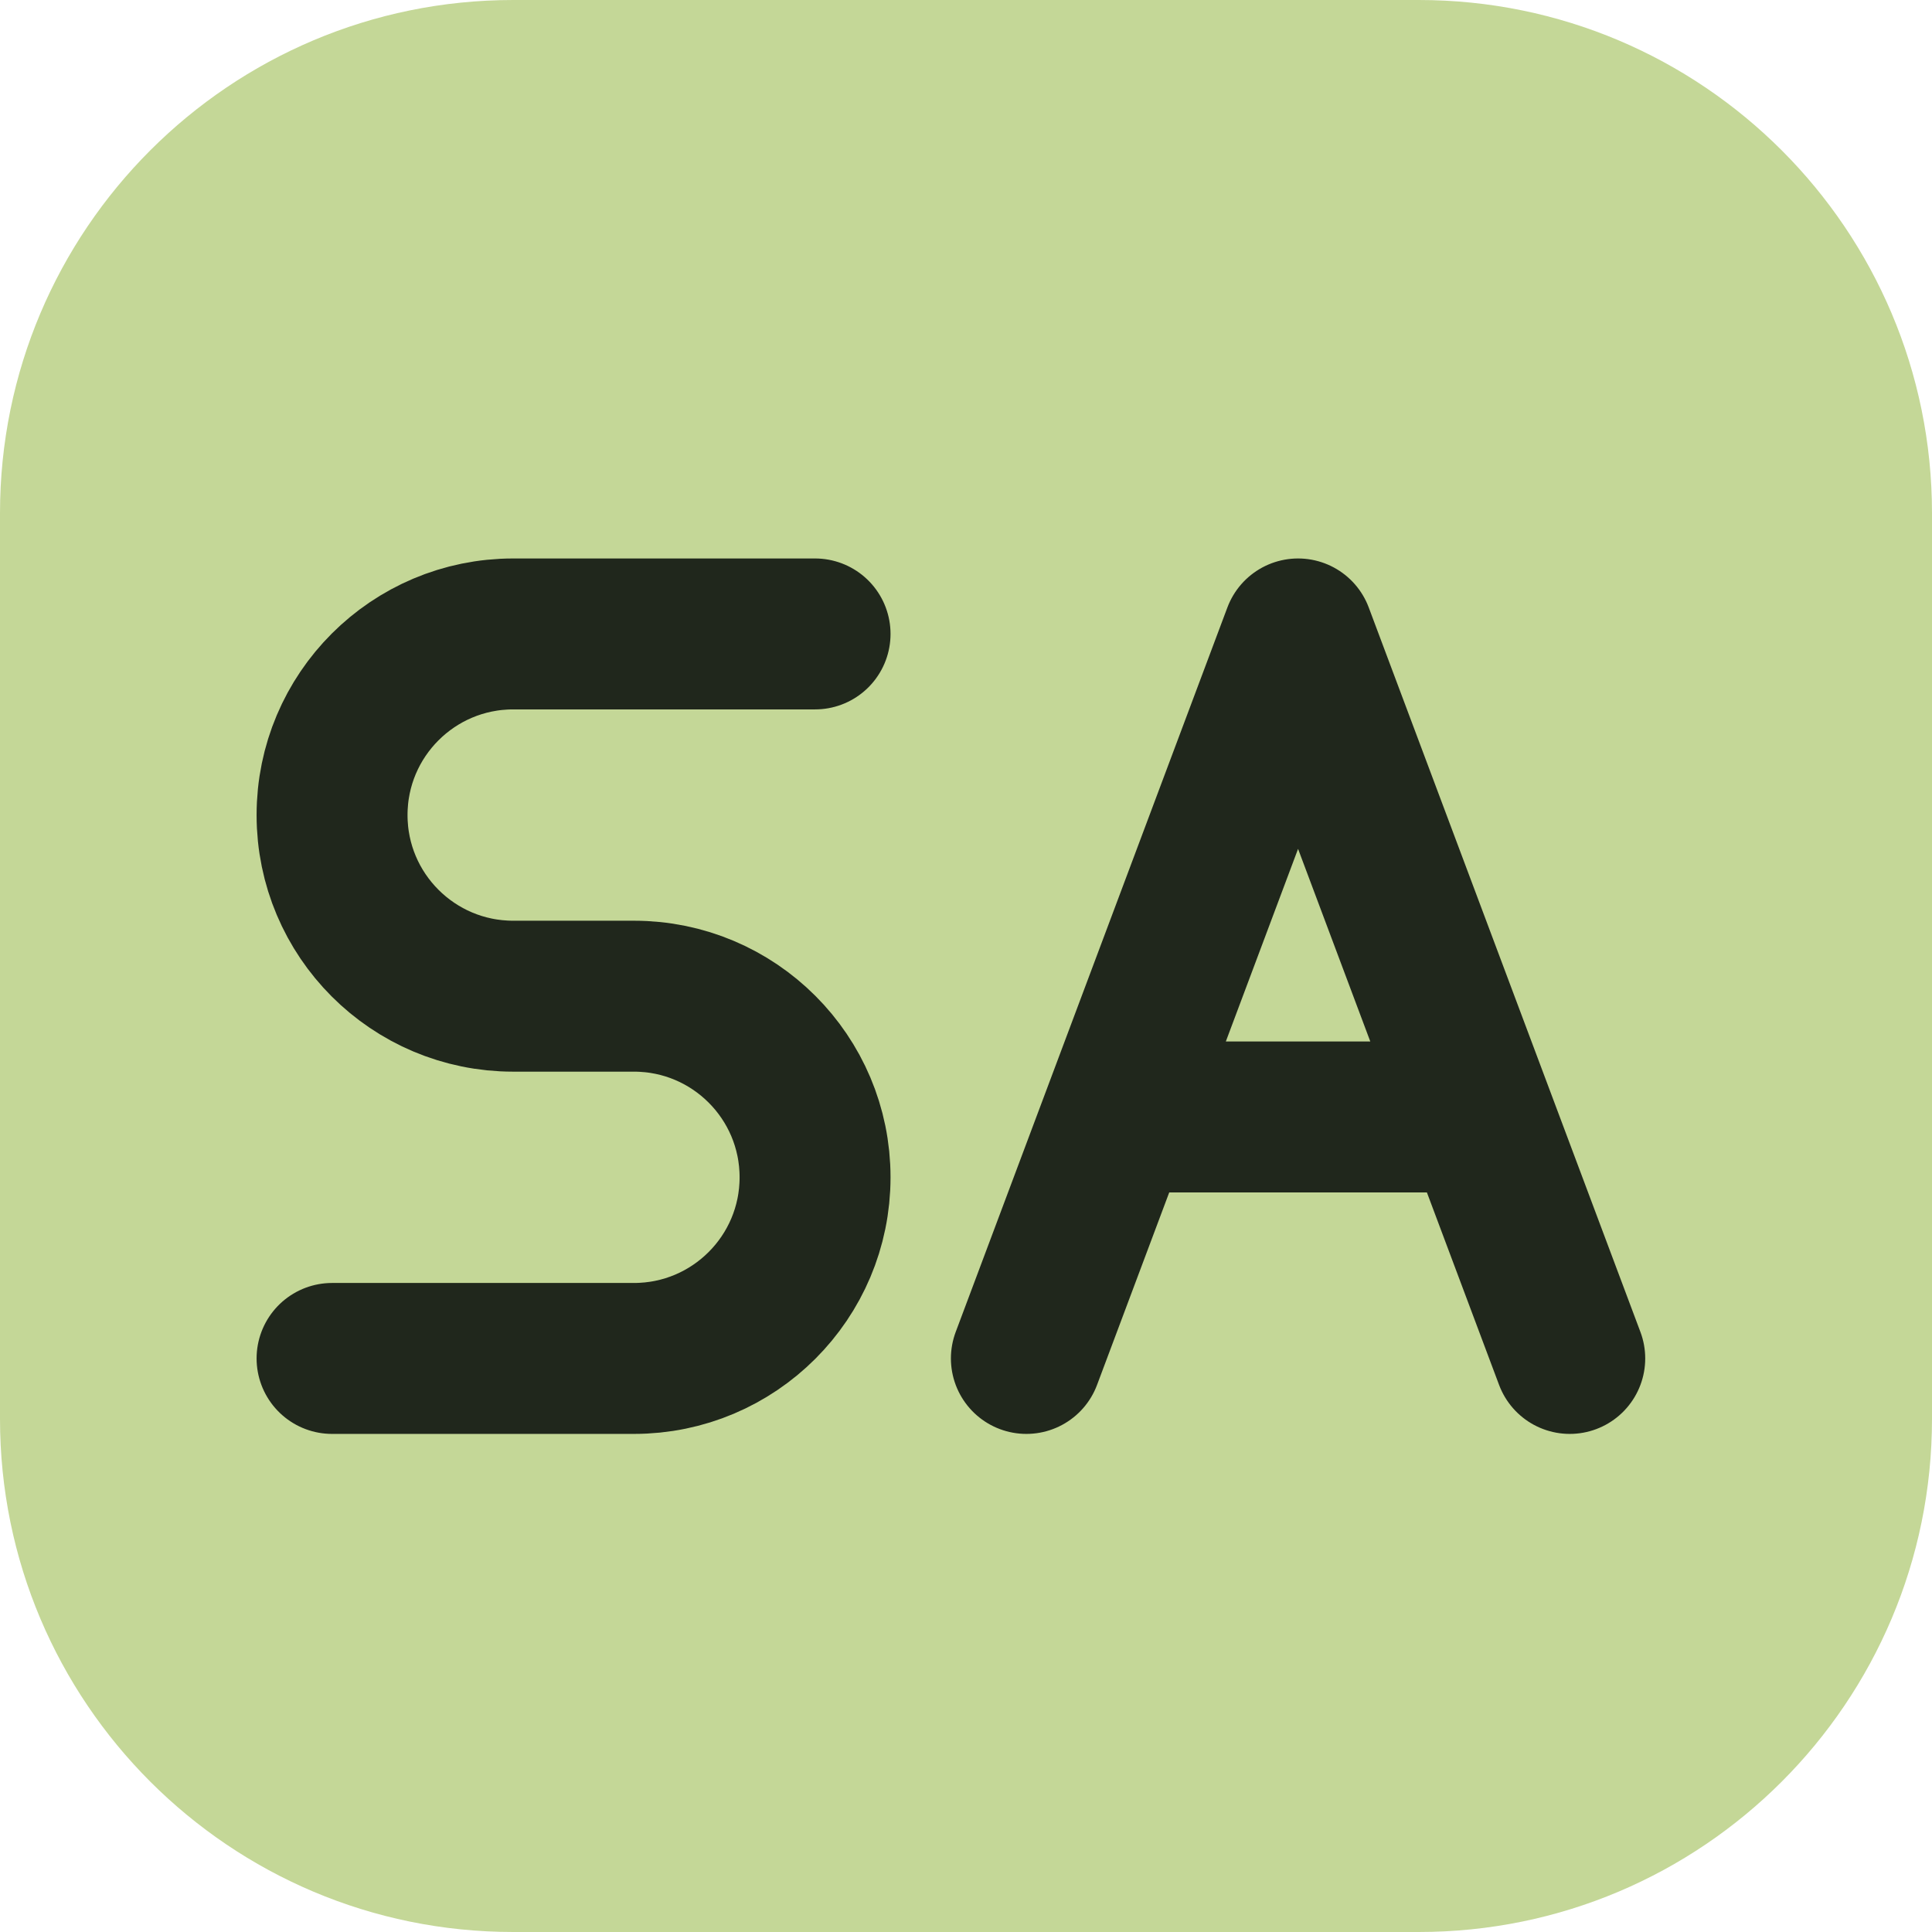
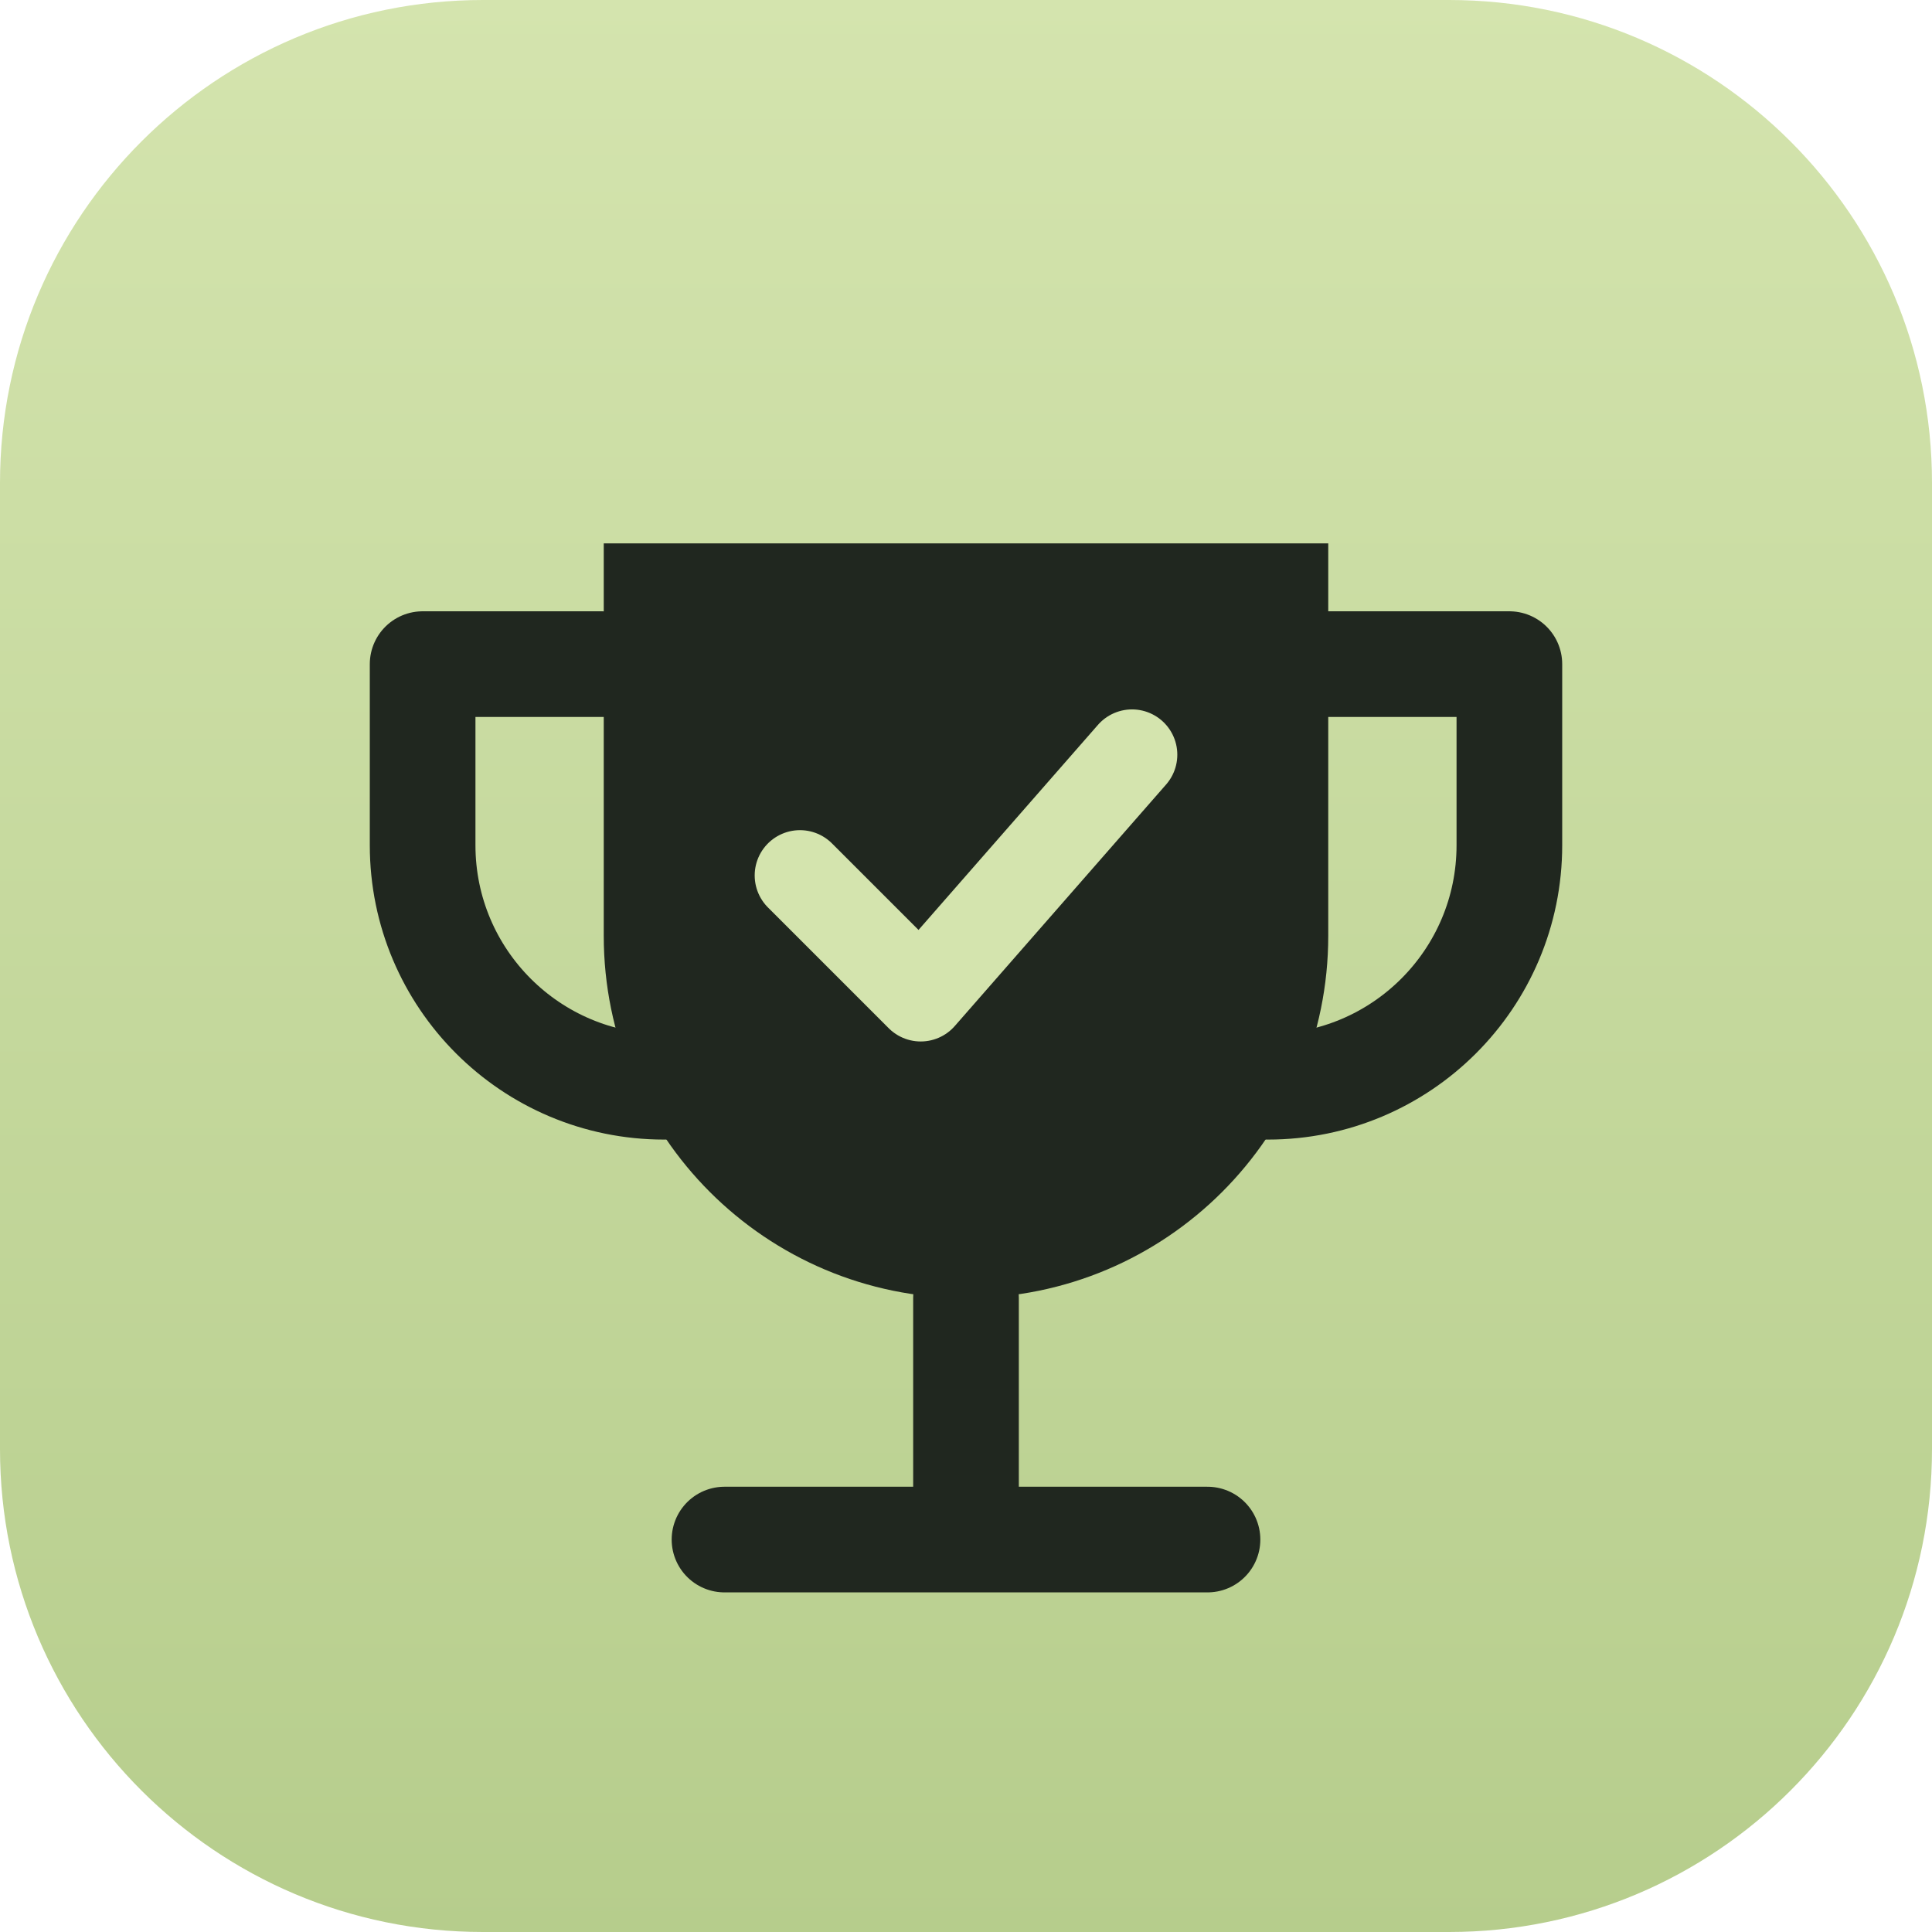
<svg xmlns="http://www.w3.org/2000/svg" viewBox="0 0 64 64">
-   <rect width="64" height="64" rx="17" fill="#c4d797" />
-   <path d="M27 21H17a6 6 0 0 0 0 12h4a6 6 0 0 1 0 12H11m23 0 9-24 9 24m-15-8h12" fill="none" stroke="#20271c" stroke-width="5" stroke-linecap="round" stroke-linejoin="round" />
+   <defs>
+     <linearGradient id="surface" x2="0" y2="1">
+       <stop stop-color="#d4e4ae" />
+       <stop offset="1" stop-color="#b6cd8c" />
+     </linearGradient>
+   </defs>
+   <rect width="64" height="64" rx="16" fill="url(#surface)" />
+   <path d="M20 18h24v13a12 12 0 0 1-24 0V18Z" fill="#20271f" />
+   <path d="M20 22h-6v6a8 8 0 0 0 8 8m22-14h6v6a8 8 0 0 1-8 8M32 43v7m-8 1h16" fill="none" stroke="#20271f" stroke-width="3.5" stroke-linecap="round" stroke-linejoin="round" />
+   <path d="m26.5 29 4 4 7-8" fill="none" stroke="#d4e4ae" stroke-width="3" stroke-linecap="round" stroke-linejoin="round" />
</svg>
